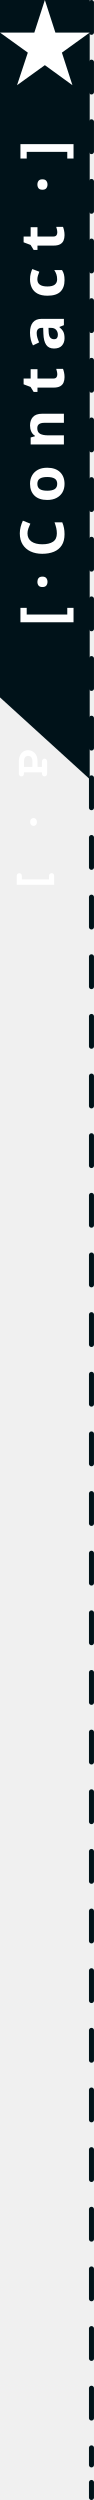
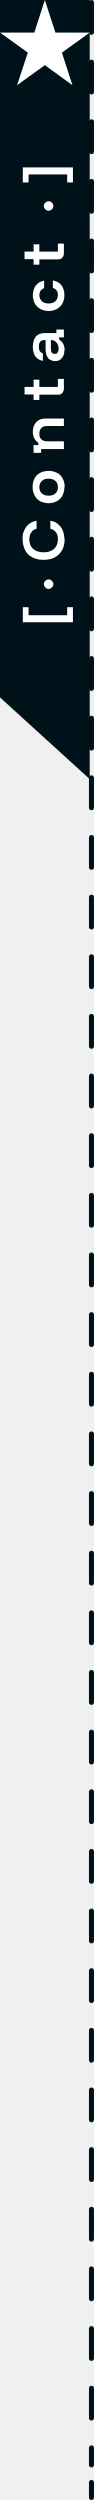
<svg xmlns="http://www.w3.org/2000/svg" id="photo-section-bar" version="1.1" viewBox="0 0 37.5 997.6">
  <defs>
    <style>
      .st0, .st1, .st2 {
        fill: none;
      }

      .st1, .st2 {
        stroke: #001219;
        stroke-linecap: round;
        stroke-linejoin: round;
        stroke-width: 2px;
      }

      .st3 {
        fill: #001219;
      }

      .st4, .st5 {
        isolation: isolate;
      }

-       .st6, .st5, .st7 {
+       .st6, .st5 {
        fill: #fff;
      }

      .st5 {
        font-family: Courier-Bold, Courier;
        font-size: 20px;
        font-weight: 700;
      }

      .st2 {
        stroke-dasharray: 11.9 11.9;
      }
- 
-       .st7 {
-         font-family: FunnelDisplay-SemiBold, 'Funnel Display';
-         font-size: 24.3px;
-         font-weight: 600;
-       }
    </style>
  </defs>
  <line class="st0" x1="36.5" y1="17" x2="36.5" y2="996.6" />
  <line class="st2" x1="36.5" y1="1" x2="36.5" y2="983.6" />
  <line class="st1" x1="36.5" y1="990.6" x2="36.5" y2="996.6" />
+   <polygon class="st3" points="0 0 35.8 0 35.8 310.9 0 278.3 0 0" />
+   <polygon class="st6" points="17.9 0 22.1 13 35.8 13 24.7 21 28.9 34 17.9 26 6.8 34 11.1 21 0 13 13.7 13 17.9 0" />
  <g class="st4">
-     <text class="st5" transform="translate(18.8 358) rotate(-90)">
-       <tspan x="0" y="0">[ · P o r t f o l i o ·</tspan>
-     </text>
-   </g>
-   <g id="skills">
-     <g>
-       <polygon class="st3" points="0 0 35.8 0 35.8 310.9 0 278.3 0 0" />
-       <polygon class="st6" points="17.9 0 22.1 13 35.8 13 24.7 21 28.9 34 17.9 26 6.8 34 11.1 21 0 13 13.7 13 17.9 0" />
-       <text class="st7" transform="translate(25.5 250) rotate(-90)">
-         <tspan x="0" y="0" xml:space="preserve">[ · C o n t a c t  · ]</tspan>
-       </text>
-     </g>
+     <path class="st6" d="M29.1,248.3H9.1v-6h2.3v3.2h15.4v-3.2h2.3v6Z" />
+     <path class="st6" d="M21.3,233.1c0,.5-.2,1-.6,1.3-.4.4-.8.6-1.3.6s-1-.2-1.3-.6c-.4-.4-.6-.8-.6-1.3s.2-1,.6-1.3c.4-.4.8-.6,1.3-.6s1,.2,1.3.6c.4.4.6.8.6,1.3Z" />
+     <path class="st6" d="M25.8,215.1c0,1.7-.3,3.1-1,4.4-.7,1.2-1.7,2.2-2.9,2.9-1.3.7-2.8,1-4.5,1s-3.2-.3-4.5-1c-1.3-.7-2.3-1.6-2.9-2.9s-1-2.7-1-4.4.2-2.5.7-3.5c.4-1,1.1-1.9,1.9-2.5.8-.7,1.9-1.1,3-1.3v3.2c-.9.2-1.6.6-2.1,1.4-.5.7-.8,1.7-.8,2.8,0,1.6.5,2.9,1.5,3.8,1,.9,2.4,1.4,4.2,1.4s3.2-.5,4.2-1.4c1-.9,1.5-2.2,1.5-3.8s-.3-2.1-.8-2.8-1.2-1.2-2.2-1.4v-3.2c1.2.2,2.2.6,3,1.3.8.7,1.5,1.5,1.9,2.5.4,1,.7,2.2.7,3.5Z" />
+     <path class="st6" d="M25.7,194.4c0,1.3-.3,2.4-.8,3.4-.5,1-1.3,1.7-2.2,2.2-.9.5-2.1.8-3.3.8s-2.4-.3-3.4-.8c-.9-.5-1.7-1.3-2.2-2.3-.5-1-.8-2.1-.8-3.4s.3-2.5.8-3.4c.5-1,1.2-1.7,2.2-2.2.9-.5,2.1-.8,3.4-.8s2.4.3,3.4.8c1,.5,1.7,1.3,2.2,2.2s.8,2.1.8,3.4ZM23.1,194.4c0-1.1-.3-1.9-1-2.5-.7-.6-1.6-.9-2.7-.9s-2.1.3-2.7.9c-.6.6-1,1.4-1,2.5s.3,1.9,1,2.5c.6.6,1.5.9,2.7.9s2.1-.3,2.7-.9c.7-.6,1-1.4,1-2.5Z" />
+     <path class="st6" d="M25.5,179.2h-9.1v1.5h-3v-3.1h1.9v-.9c-.7-.5-1.2-1-1.6-1.8-.4-.7-.6-1.6-.6-2.6,0-1.7.5-2.9,1.4-3.9.9-.9,2.1-1.4,3.7-1.4h7.3v3h-6.8c-1,0-1.7.3-2.2.8-.5.5-.8,1.3-.8,2.3s.2,1.7.8,2.2c.5.5,1.2.8,2.2.8h6.8v3Z" />
+     <path class="st6" d="M25.5,154.9c0,.8-.2,1.4-.6,1.9s-1,.7-1.8.7h-7.4v2.1h-2.3v-2.2h-3.6v-3h3.6v-2.9h2.3v2.9h7.4v-3.2h2.4v3.7Z" />
+     <path class="st6" d="M25.7,139.6c0,1.4-.3,2.5-1,3.3-.7.8-1.6,1.2-2.7,1.2s-2.1-.4-2.8-1.2c-.6-.8-1-2-1-3.5v-3.7h-.5c-1.5,0-2.2.9-2.2,2.6s.5,2.3,1.6,2.7v3c-1.3-.2-2.3-.9-3-1.8-.7-1-1-2.3-1-3.8s.4-3.1,1.2-4.1c.8-.9,2-1.4,3.5-1.4h4.7v-1.4h3v3.1h-1.9v.9c.7.4,1.2,1,1.6,1.7.4.7.6,1.6.6,2.6ZM23.4,139.2c0-.7-.1-1.3-.4-1.8-.2-.5-.6-.9-1-1.2s-.9-.5-1.4-.5h-.3v3.5c0,1.4.5,2,1.5,2s.9-.2,1.2-.6c.3-.4.4-.9.4-1.5Z" />
+     <path class="st6" d="M25.7,117.8c0,1.3-.3,2.4-.8,3.3-.5.9-1.3,1.7-2.2,2.2-.9.5-2.1.8-3.3.8s-2.4-.3-3.3-.8c-.9-.5-1.7-1.3-2.2-2.2-.5-.9-.8-2.1-.8-3.3s.4-2.9,1.2-3.9c.8-1,1.9-1.7,3.3-1.9v3c-.6.2-1.1.5-1.4,1s-.5,1.1-.5,1.8.3,1.8,1,2.4c.6.6,1.5.9,2.7.9s2.1-.3,2.7-.9c.6-.6,1-1.4,1-2.4,0-1.6-.7-2.5-2-2.9v-3c1.5.3,2.6.9,3.4,1.9.8,1,1.2,2.4,1.2,4Z" />
+     <path class="st6" d="M25.5,100.9c0,.8-.2,1.4-.6,1.9s-1,.7-1.8.7h-7.4v2.1h-2.3v-2.2h-3.6v-3h3.6v-2.9h2.3v2.9h7.4v-3.2h2.4v3.7Z" />
+     <path class="st6" d="M21.3,82.2c0,.5-.2,1-.6,1.3-.4.4-.8.6-1.3.6s-1-.2-1.3-.6c-.4-.4-.6-.8-.6-1.3s.2-1,.6-1.3c.4-.4.8-.6,1.3-.6s1,.2,1.3.6c.4.4.6.8.6,1.3Z" />
+     <path class="st6" d="M29.1,72.8h-2.3v-3.2h-15.4v3.2h-2.3v-6h20v6Z" />
  </g>
</svg>
